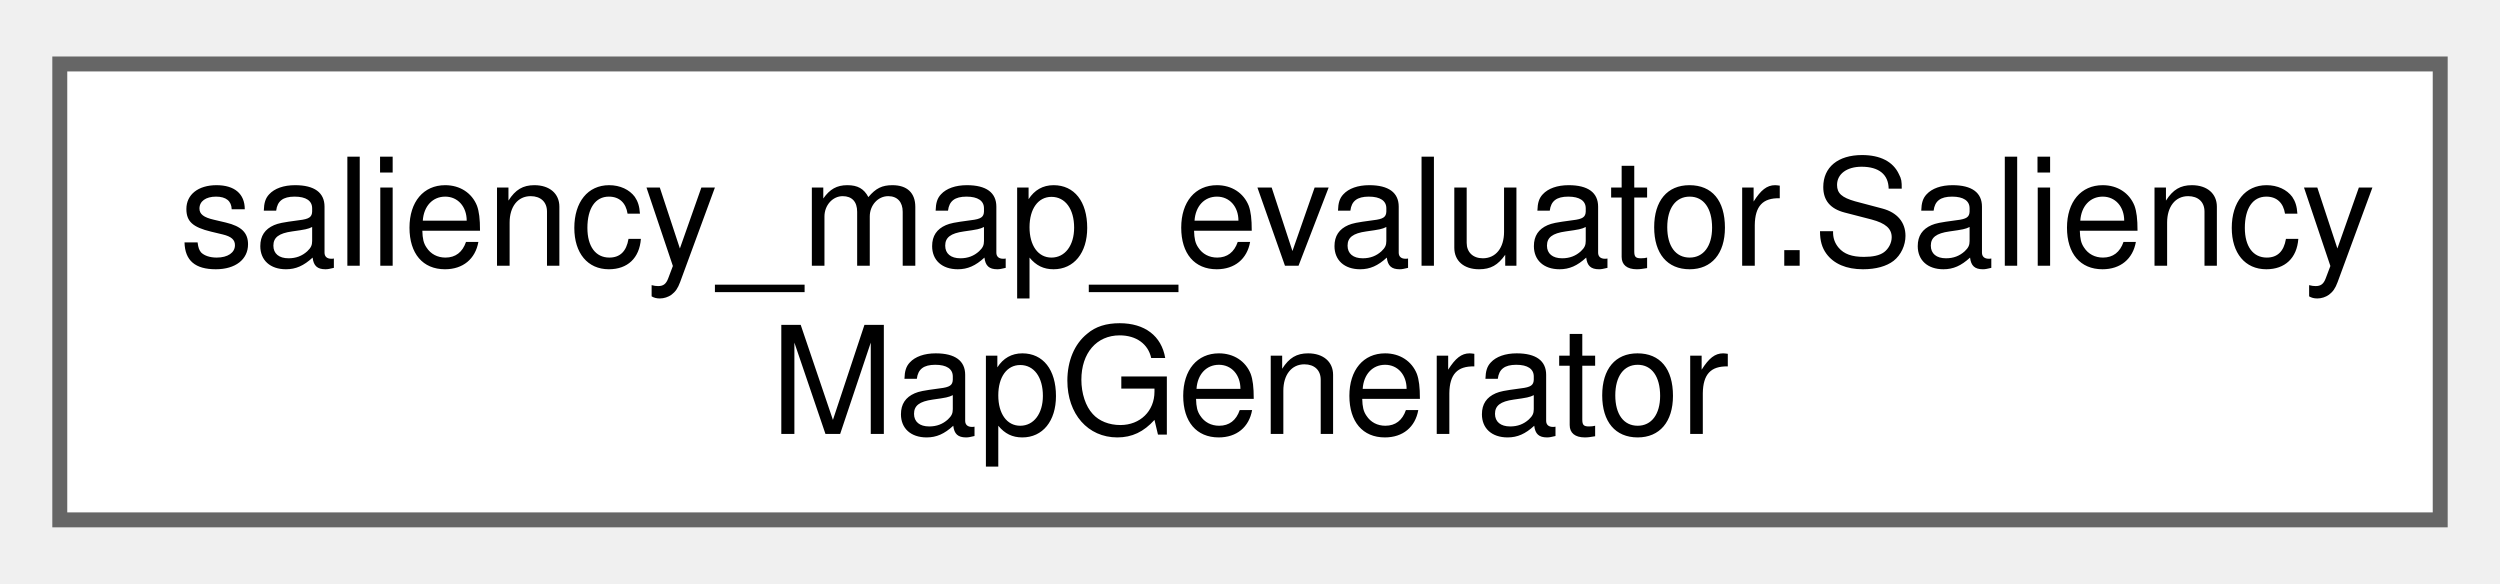
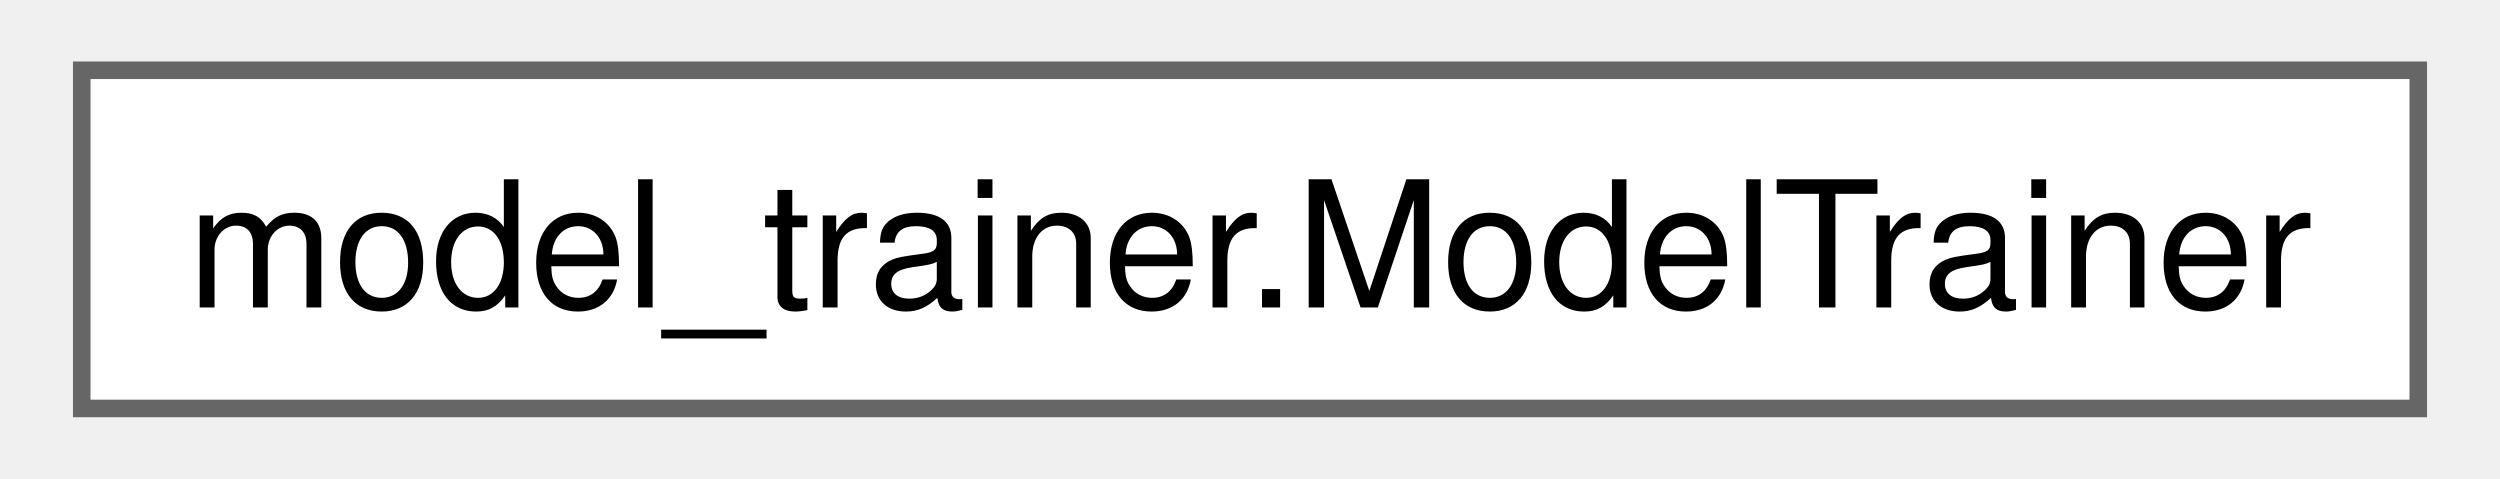
- <svg xmlns="http://www.w3.org/2000/svg" xmlns:xlink="http://www.w3.org/1999/xlink" width="167pt" height="39pt" viewBox="0.00 0.00 167.25 38.50">
-   <g id="graph0" class="graph" transform="scale(1 1) rotate(0) translate(4 34.5)">
+ <svg xmlns="http://www.w3.org/2000/svg" xmlns:xlink="http://www.w3.org/1999/xlink" width="141pt" height="27pt" viewBox="0.00 0.00 141.00 27.25">
+   <g id="graph0" class="graph" transform="scale(1 1) rotate(0) translate(4 23.25)">
    <g id="Node000000" class="node">
      <g id="a_Node000000">
-         <a xlink:href="classsaliency__map__evaluator_1_1SaliencyMapGenerator.html" target="_top" xlink:title=" ">
-           <polygon fill="white" stroke="#666666" points="159.25,-30.5 0,-30.5 0,0 159.25,0 159.25,-30.5" />
-           <text text-anchor="start" x="8" y="-17" font-family="Helvetica,sans-Serif" font-size="10.00">saliency_map_evaluator.Saliency</text>
-           <text text-anchor="middle" x="79.62" y="-5.75" font-family="Helvetica,sans-Serif" font-size="10.00">MapGenerator</text>
+         <a xlink:href="classmodel__trainer_1_1ModelTrainer.html" target="_top" xlink:title=" ">
+           <polygon fill="white" stroke="#666666" points="133,-19.25 0,-19.25 0,0 133,0 133,-19.25" />
+           <text text-anchor="middle" x="66.5" y="-5.75" font-family="Helvetica,sans-Serif" font-size="10.00">model_trainer.ModelTrainer</text>
        </a>
      </g>
    </g>
  </g>
</svg>
